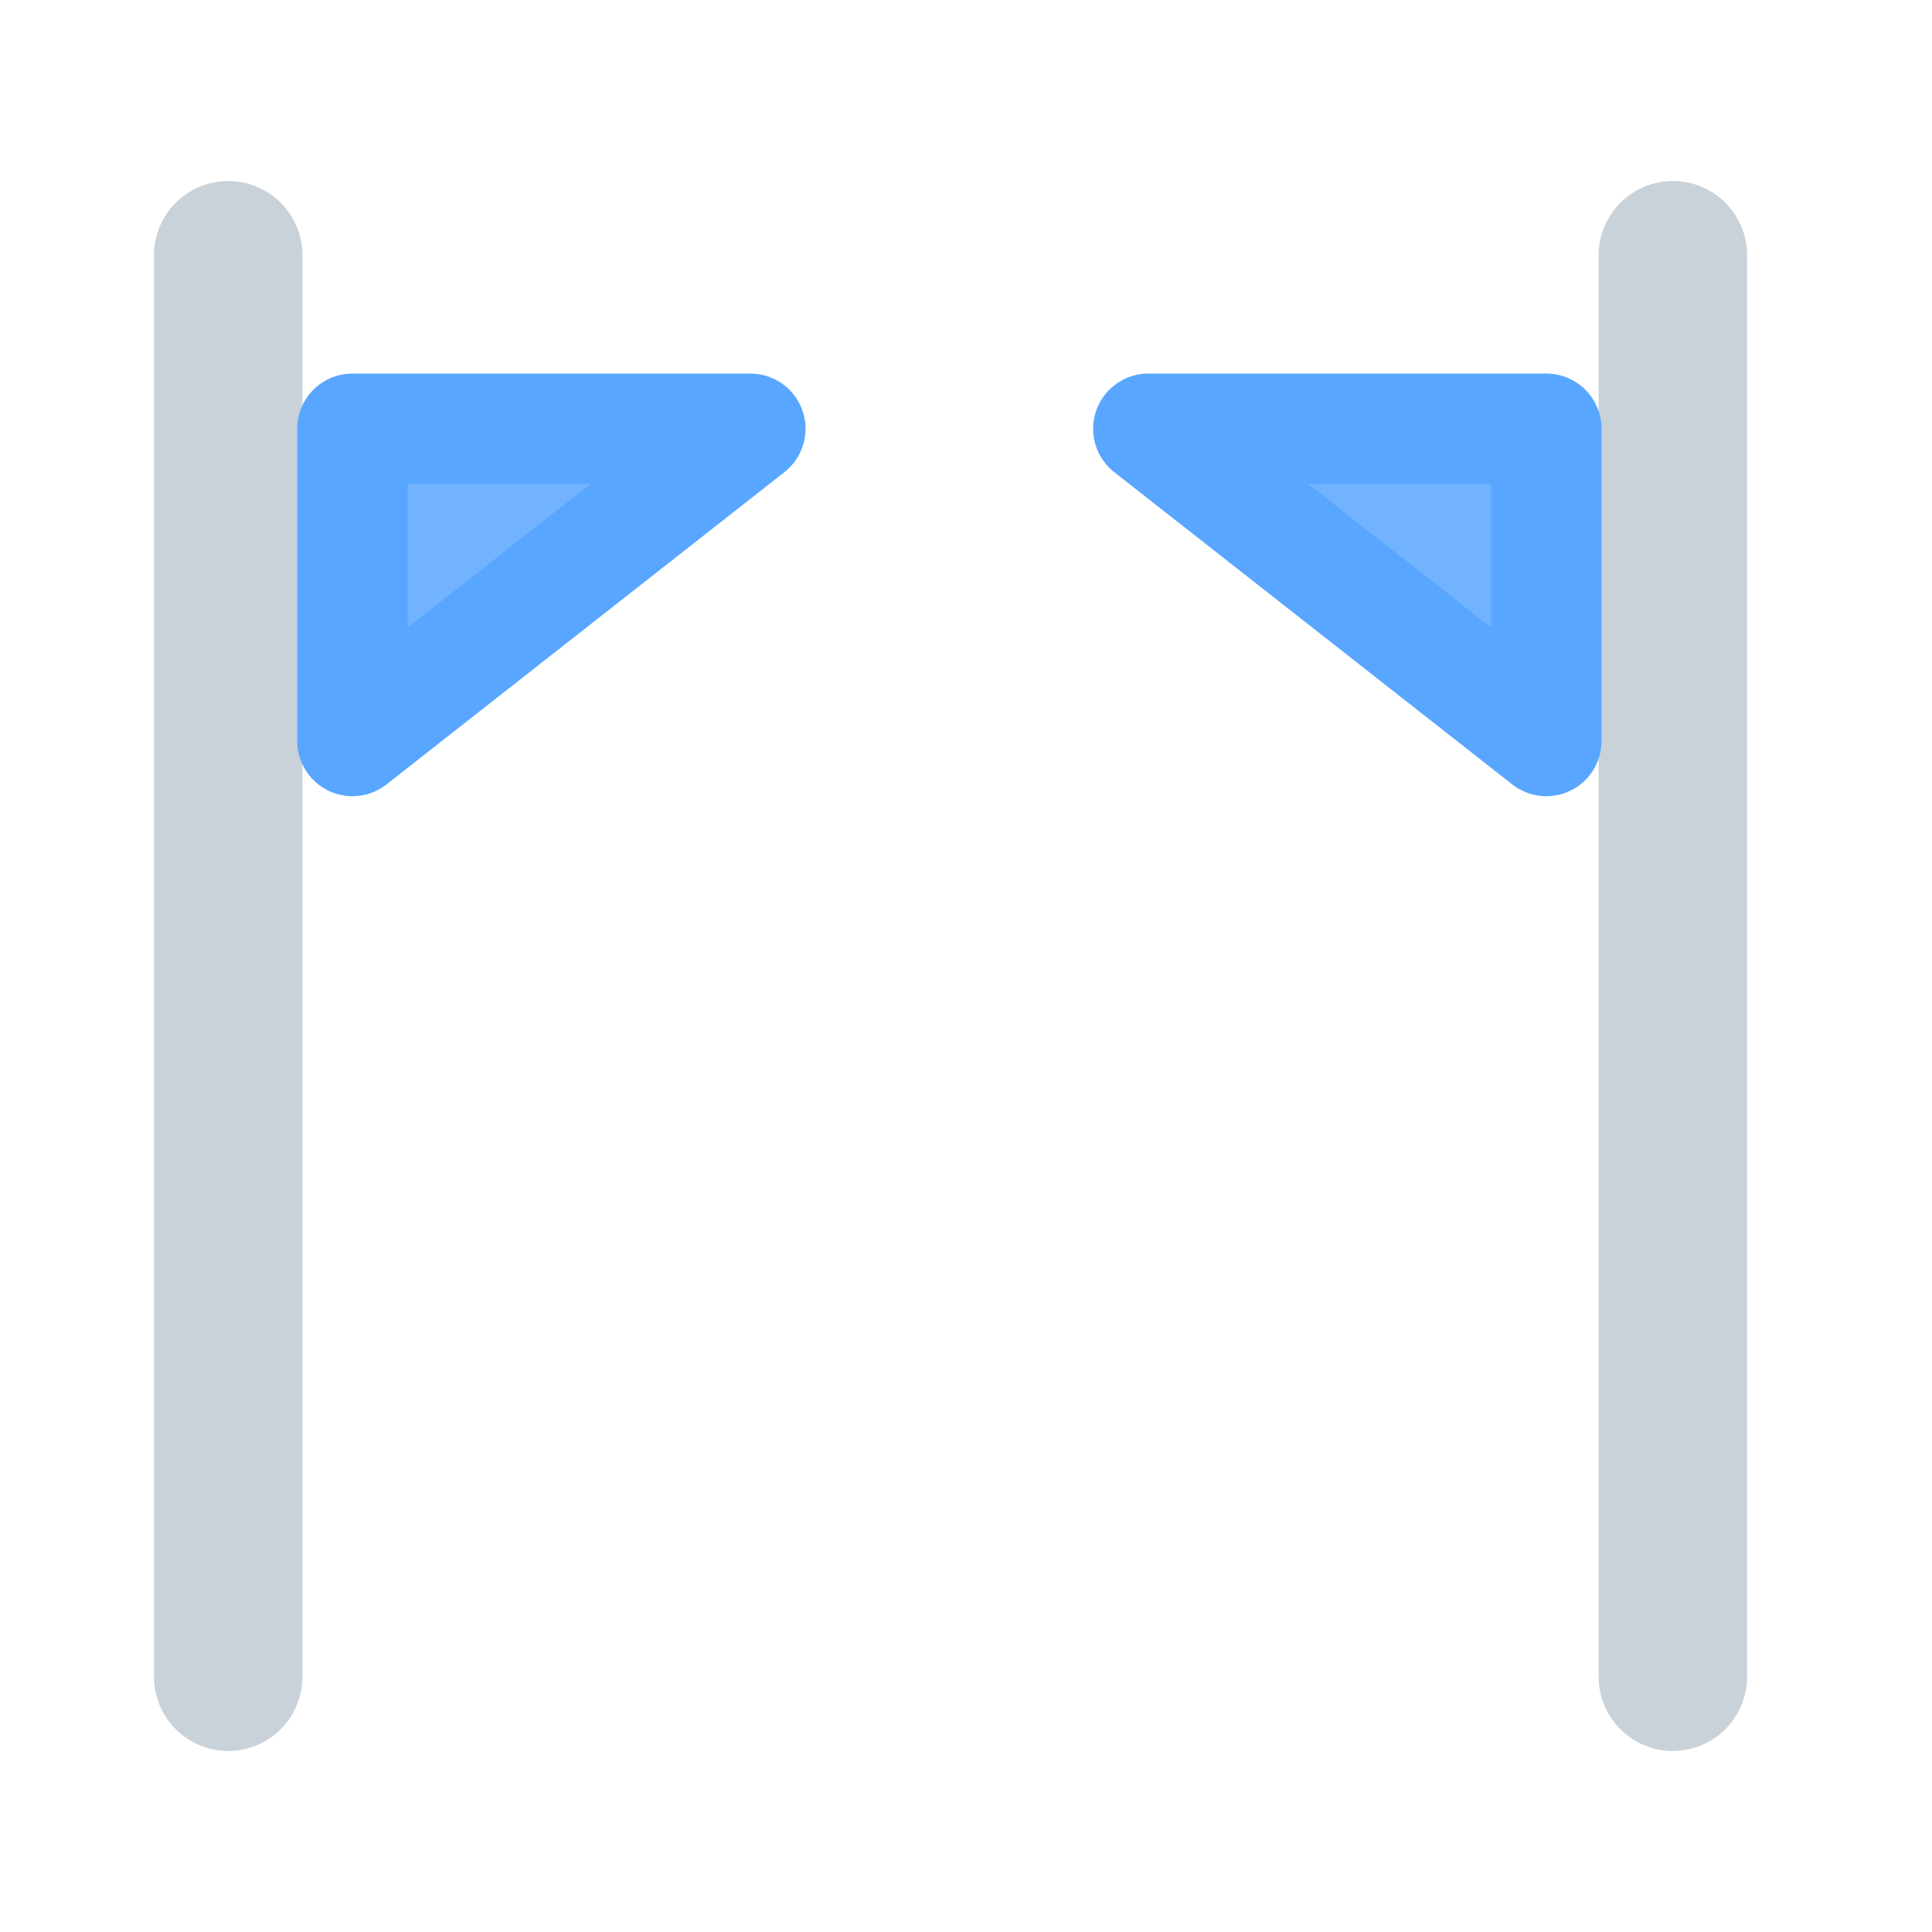
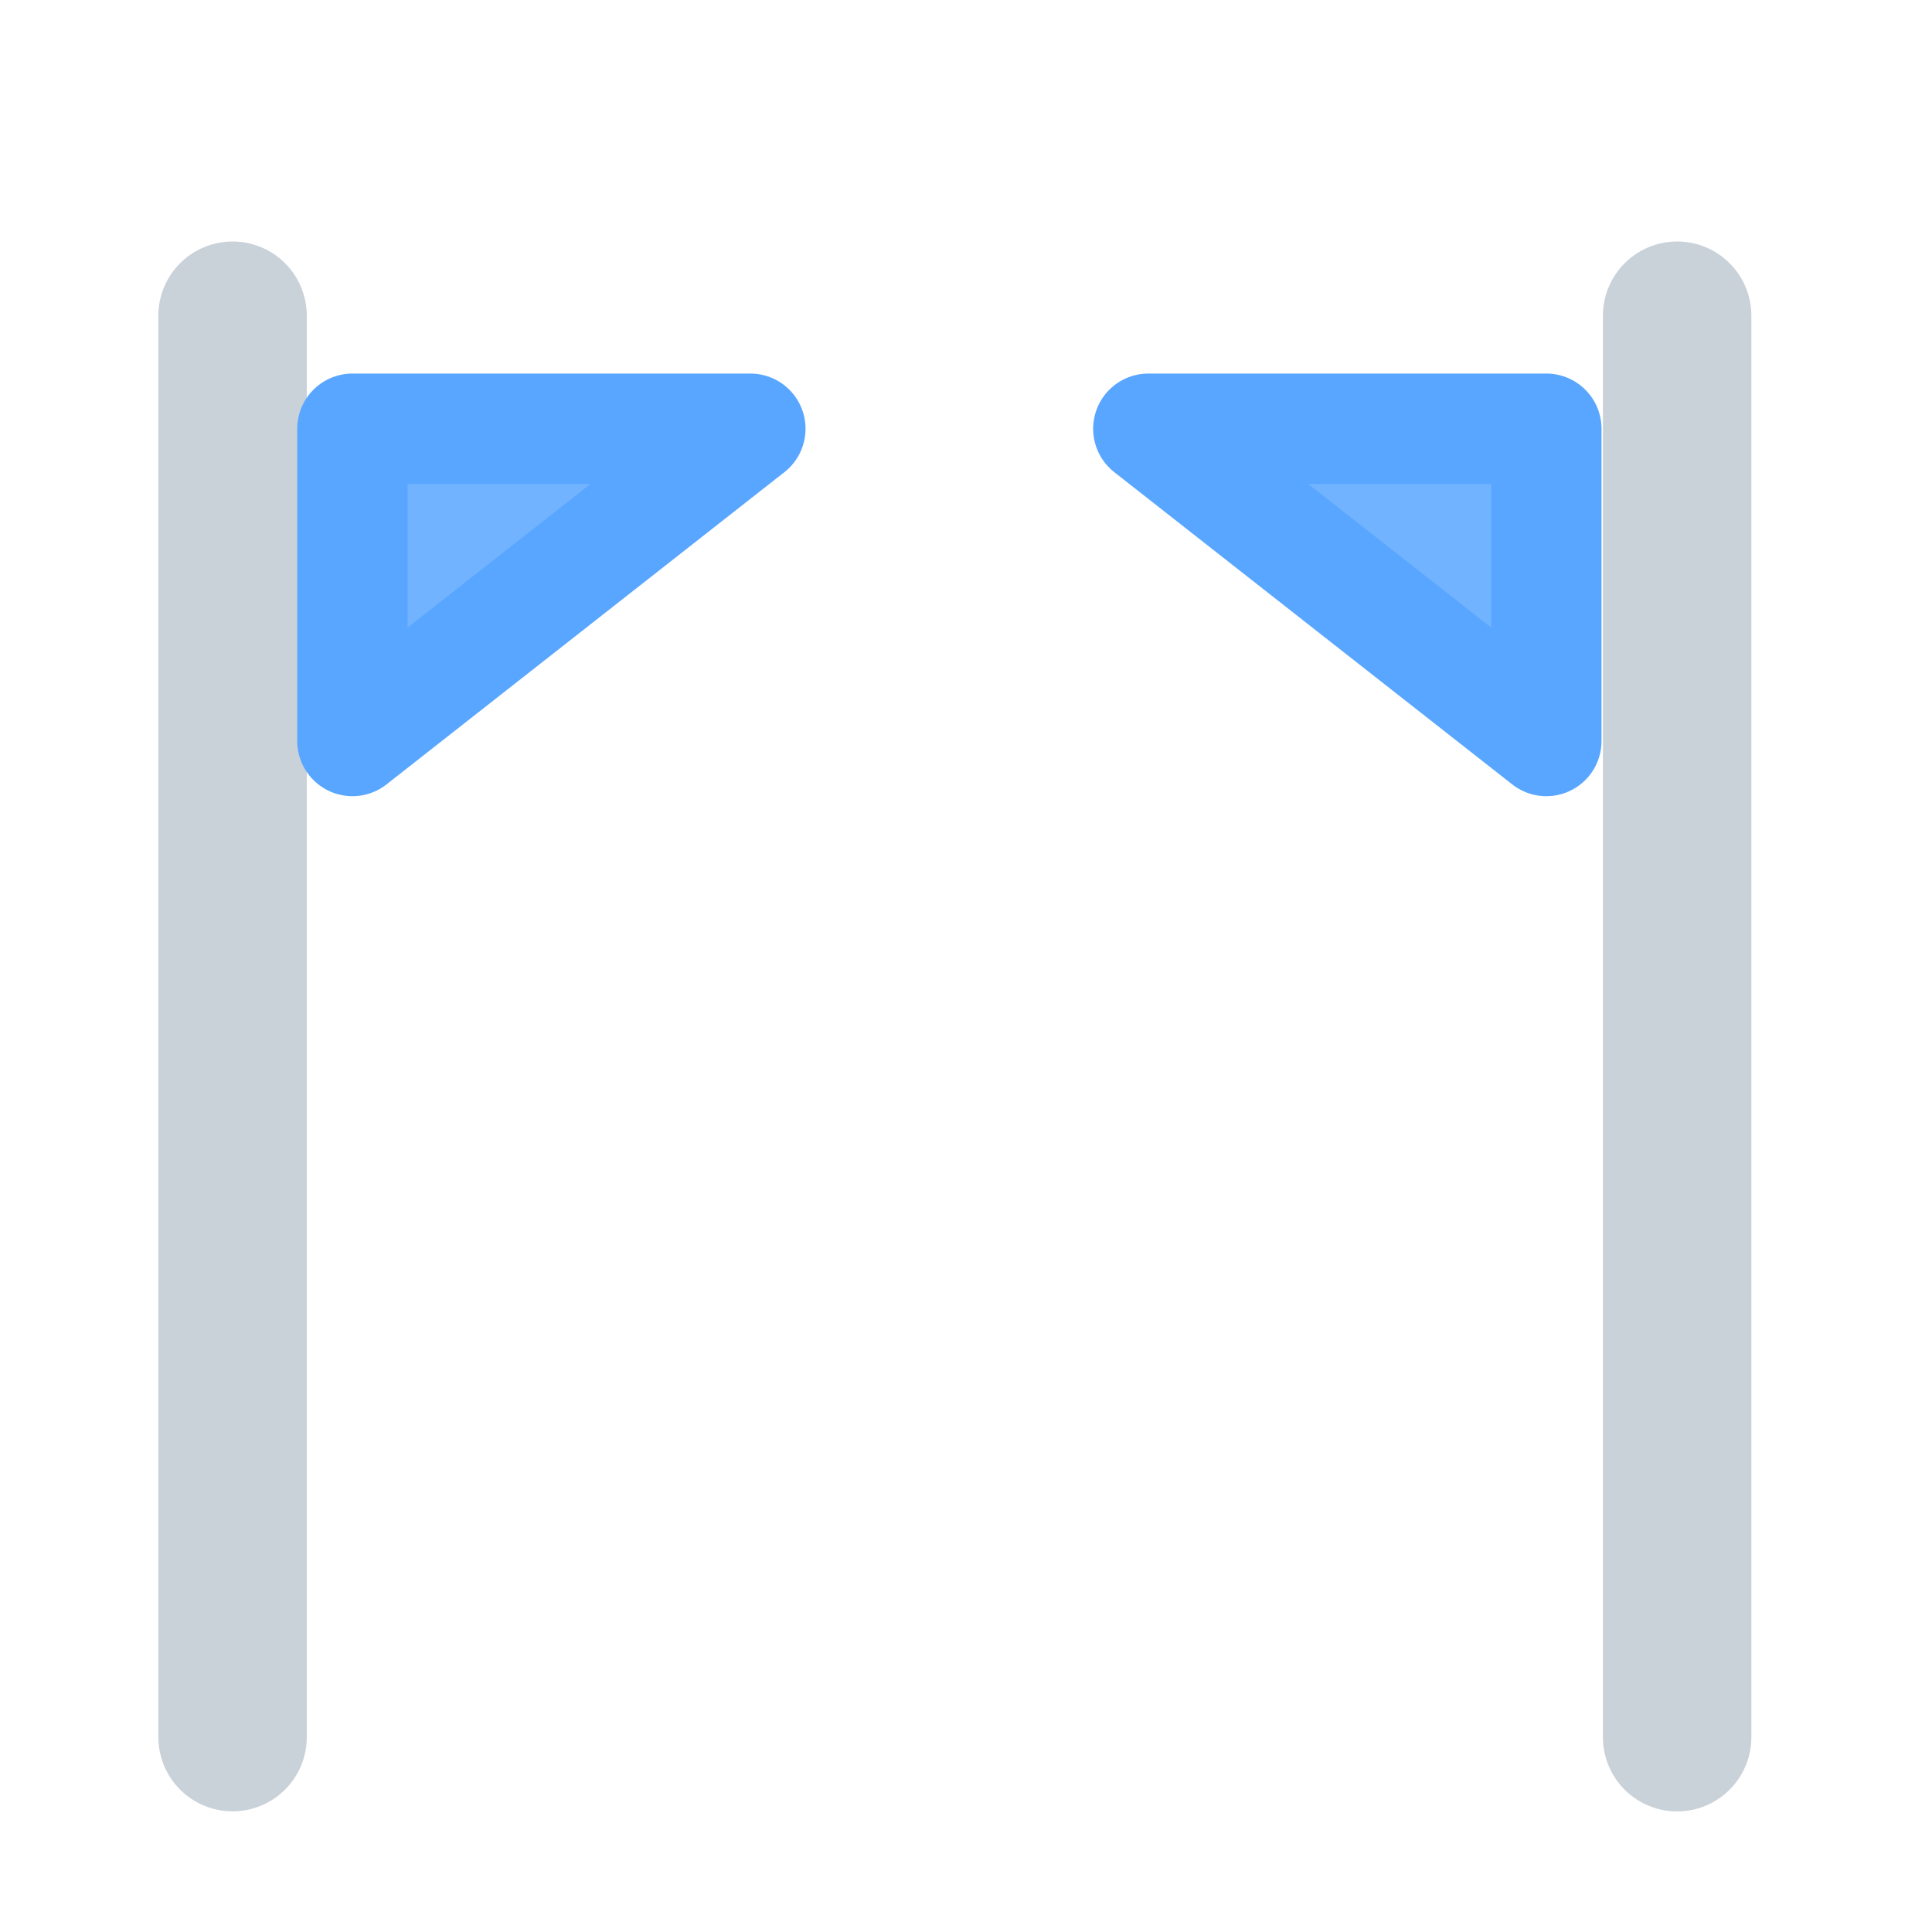
<svg xmlns="http://www.w3.org/2000/svg" width="24" height="24" viewBox="0 0 24 24" fill="none" version="1.1" id="svg2">
  <defs id="defs2" />
-   <path d="M 2.835,3.171 V 20.829 M 20.781,3.171 V 20.829" stroke="#c9d1d9" stroke-width="1.844" stroke-linecap="round" id="path1" />
+   <path d="M 2.889,3.922 V 21.579 M 20.834,3.922 v 17.658" stroke="#c9d1d9" stroke-width="1.844" stroke-linecap="round" id="path1" />
  <path d="M 4.378,5.326 H 9.321 L 4.378,9.205 Z m 14.831,0 h -4.944 l 4.944,3.879 z" fill="#58a6ff" fill-opacity="0.85" stroke="#58a6ff" stroke-width="1.371" stroke-linejoin="round" id="path2" />
</svg>
